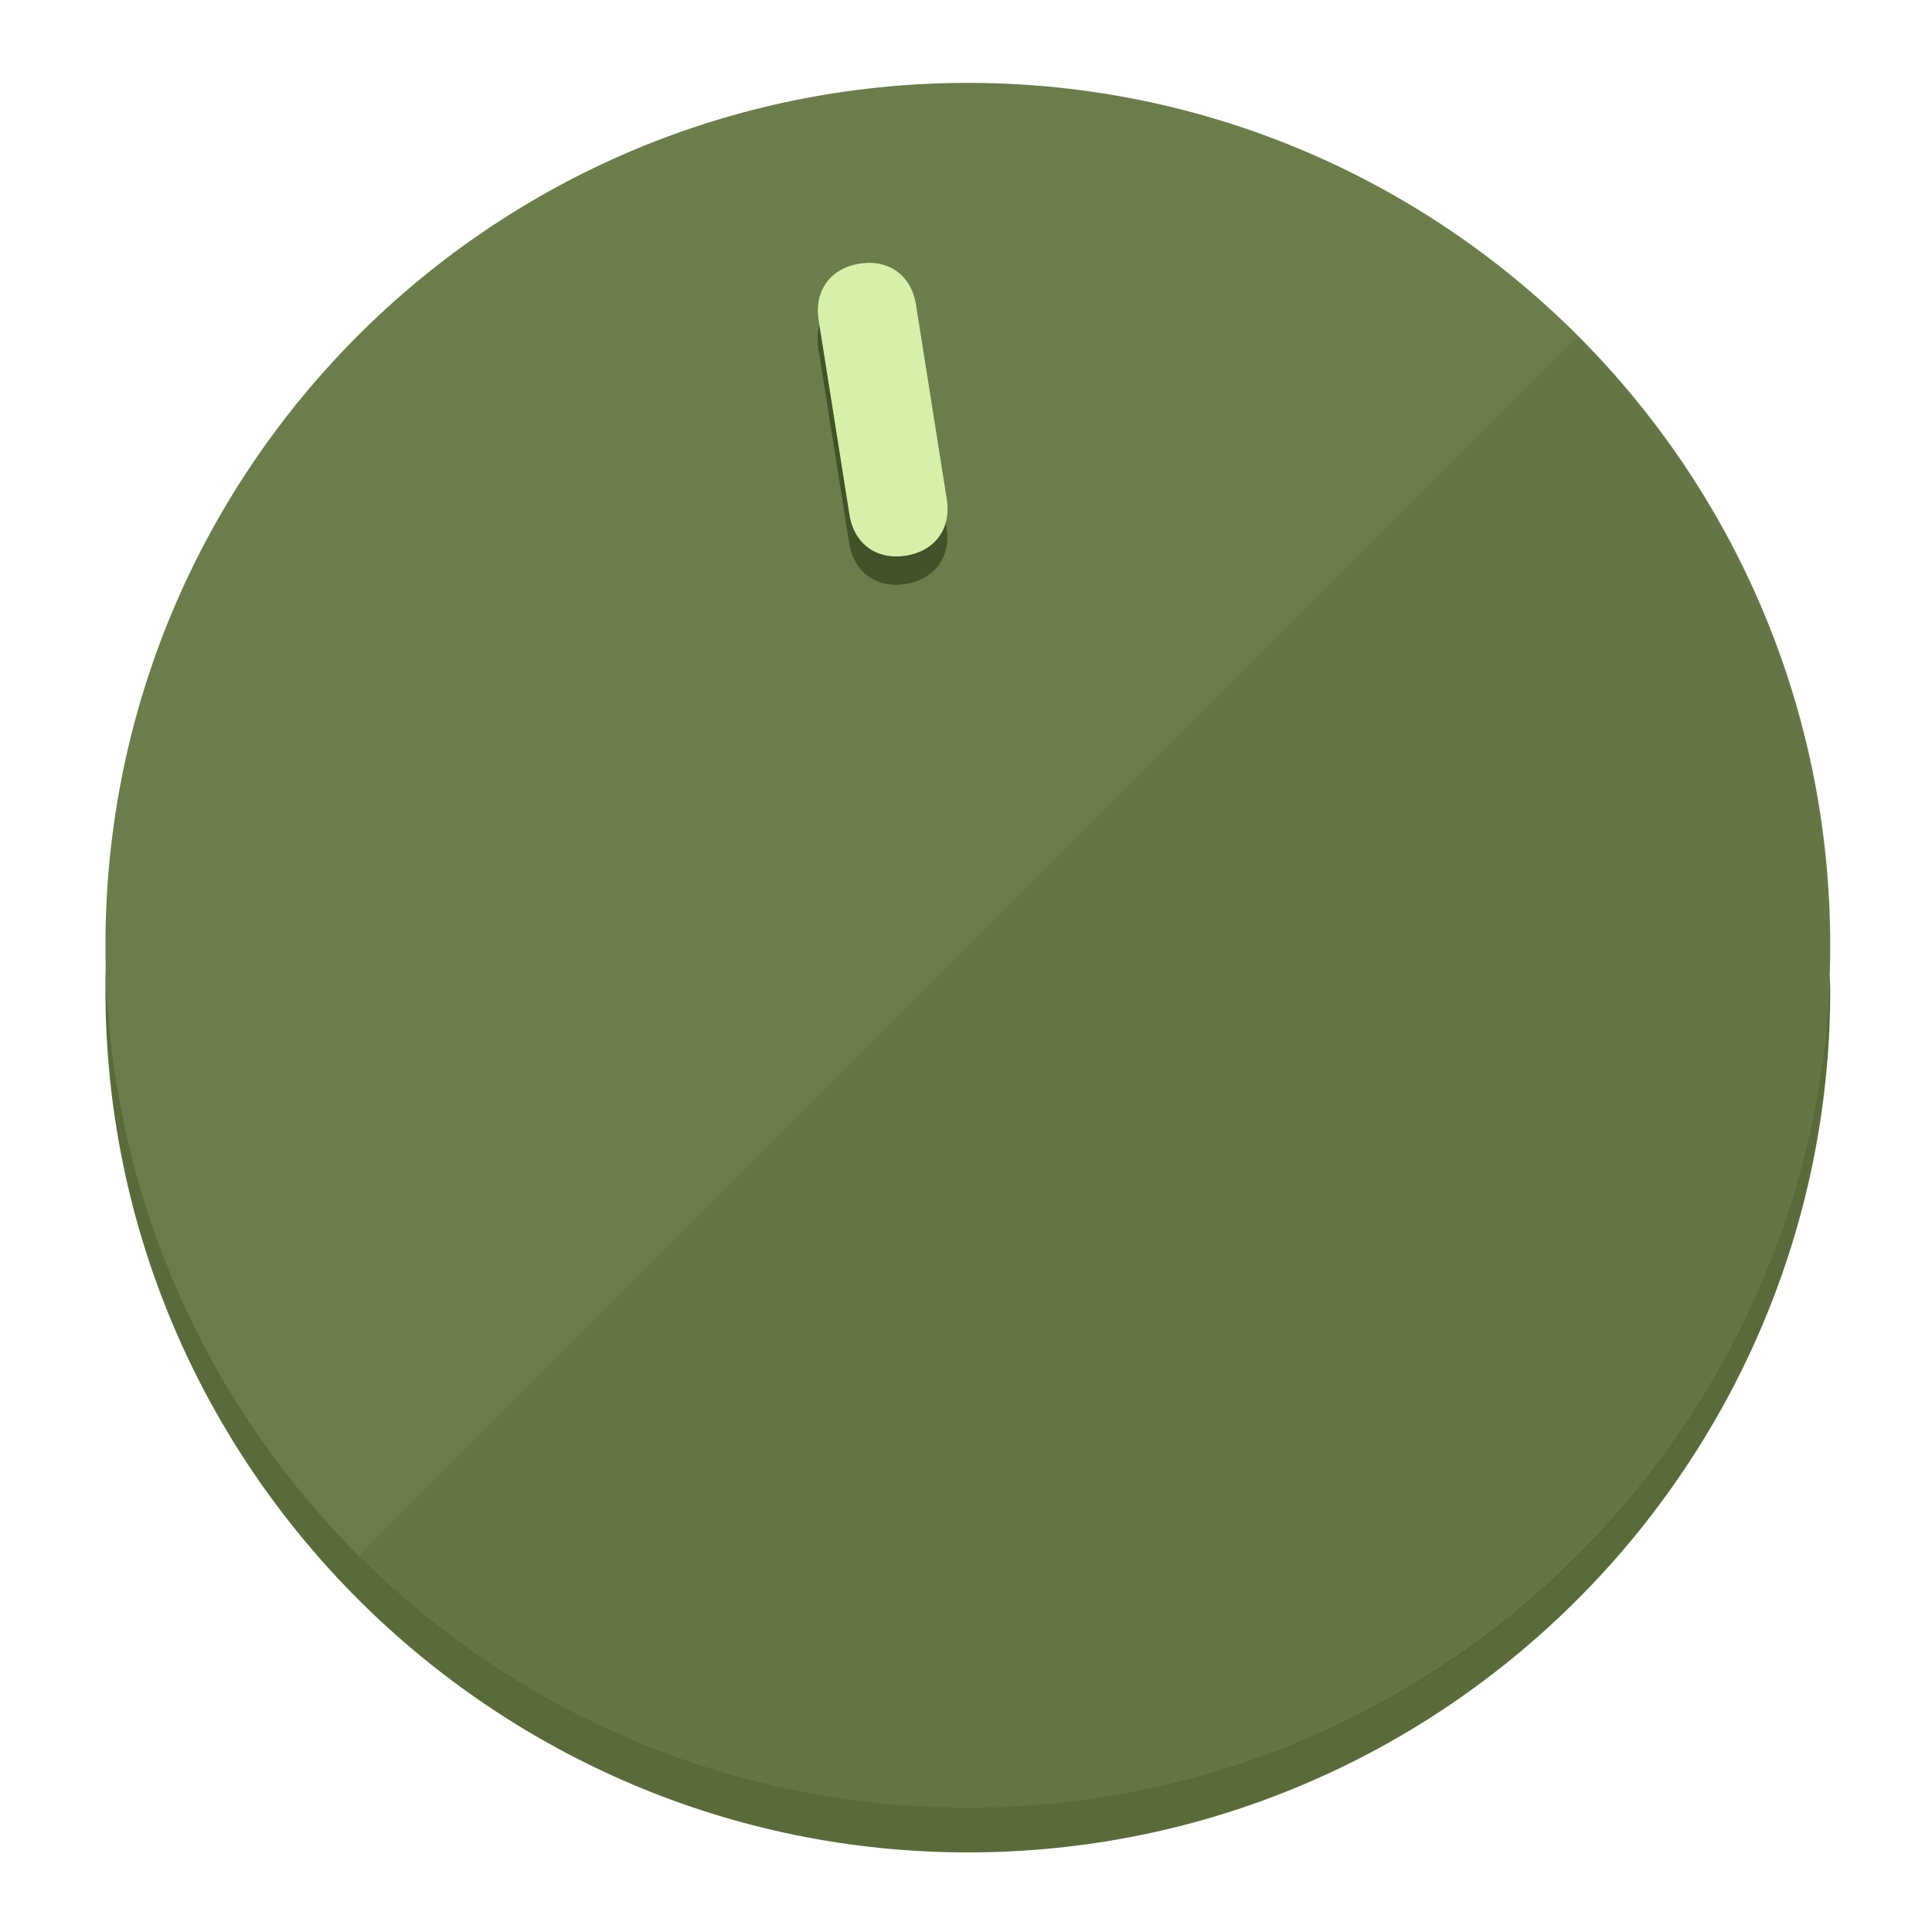
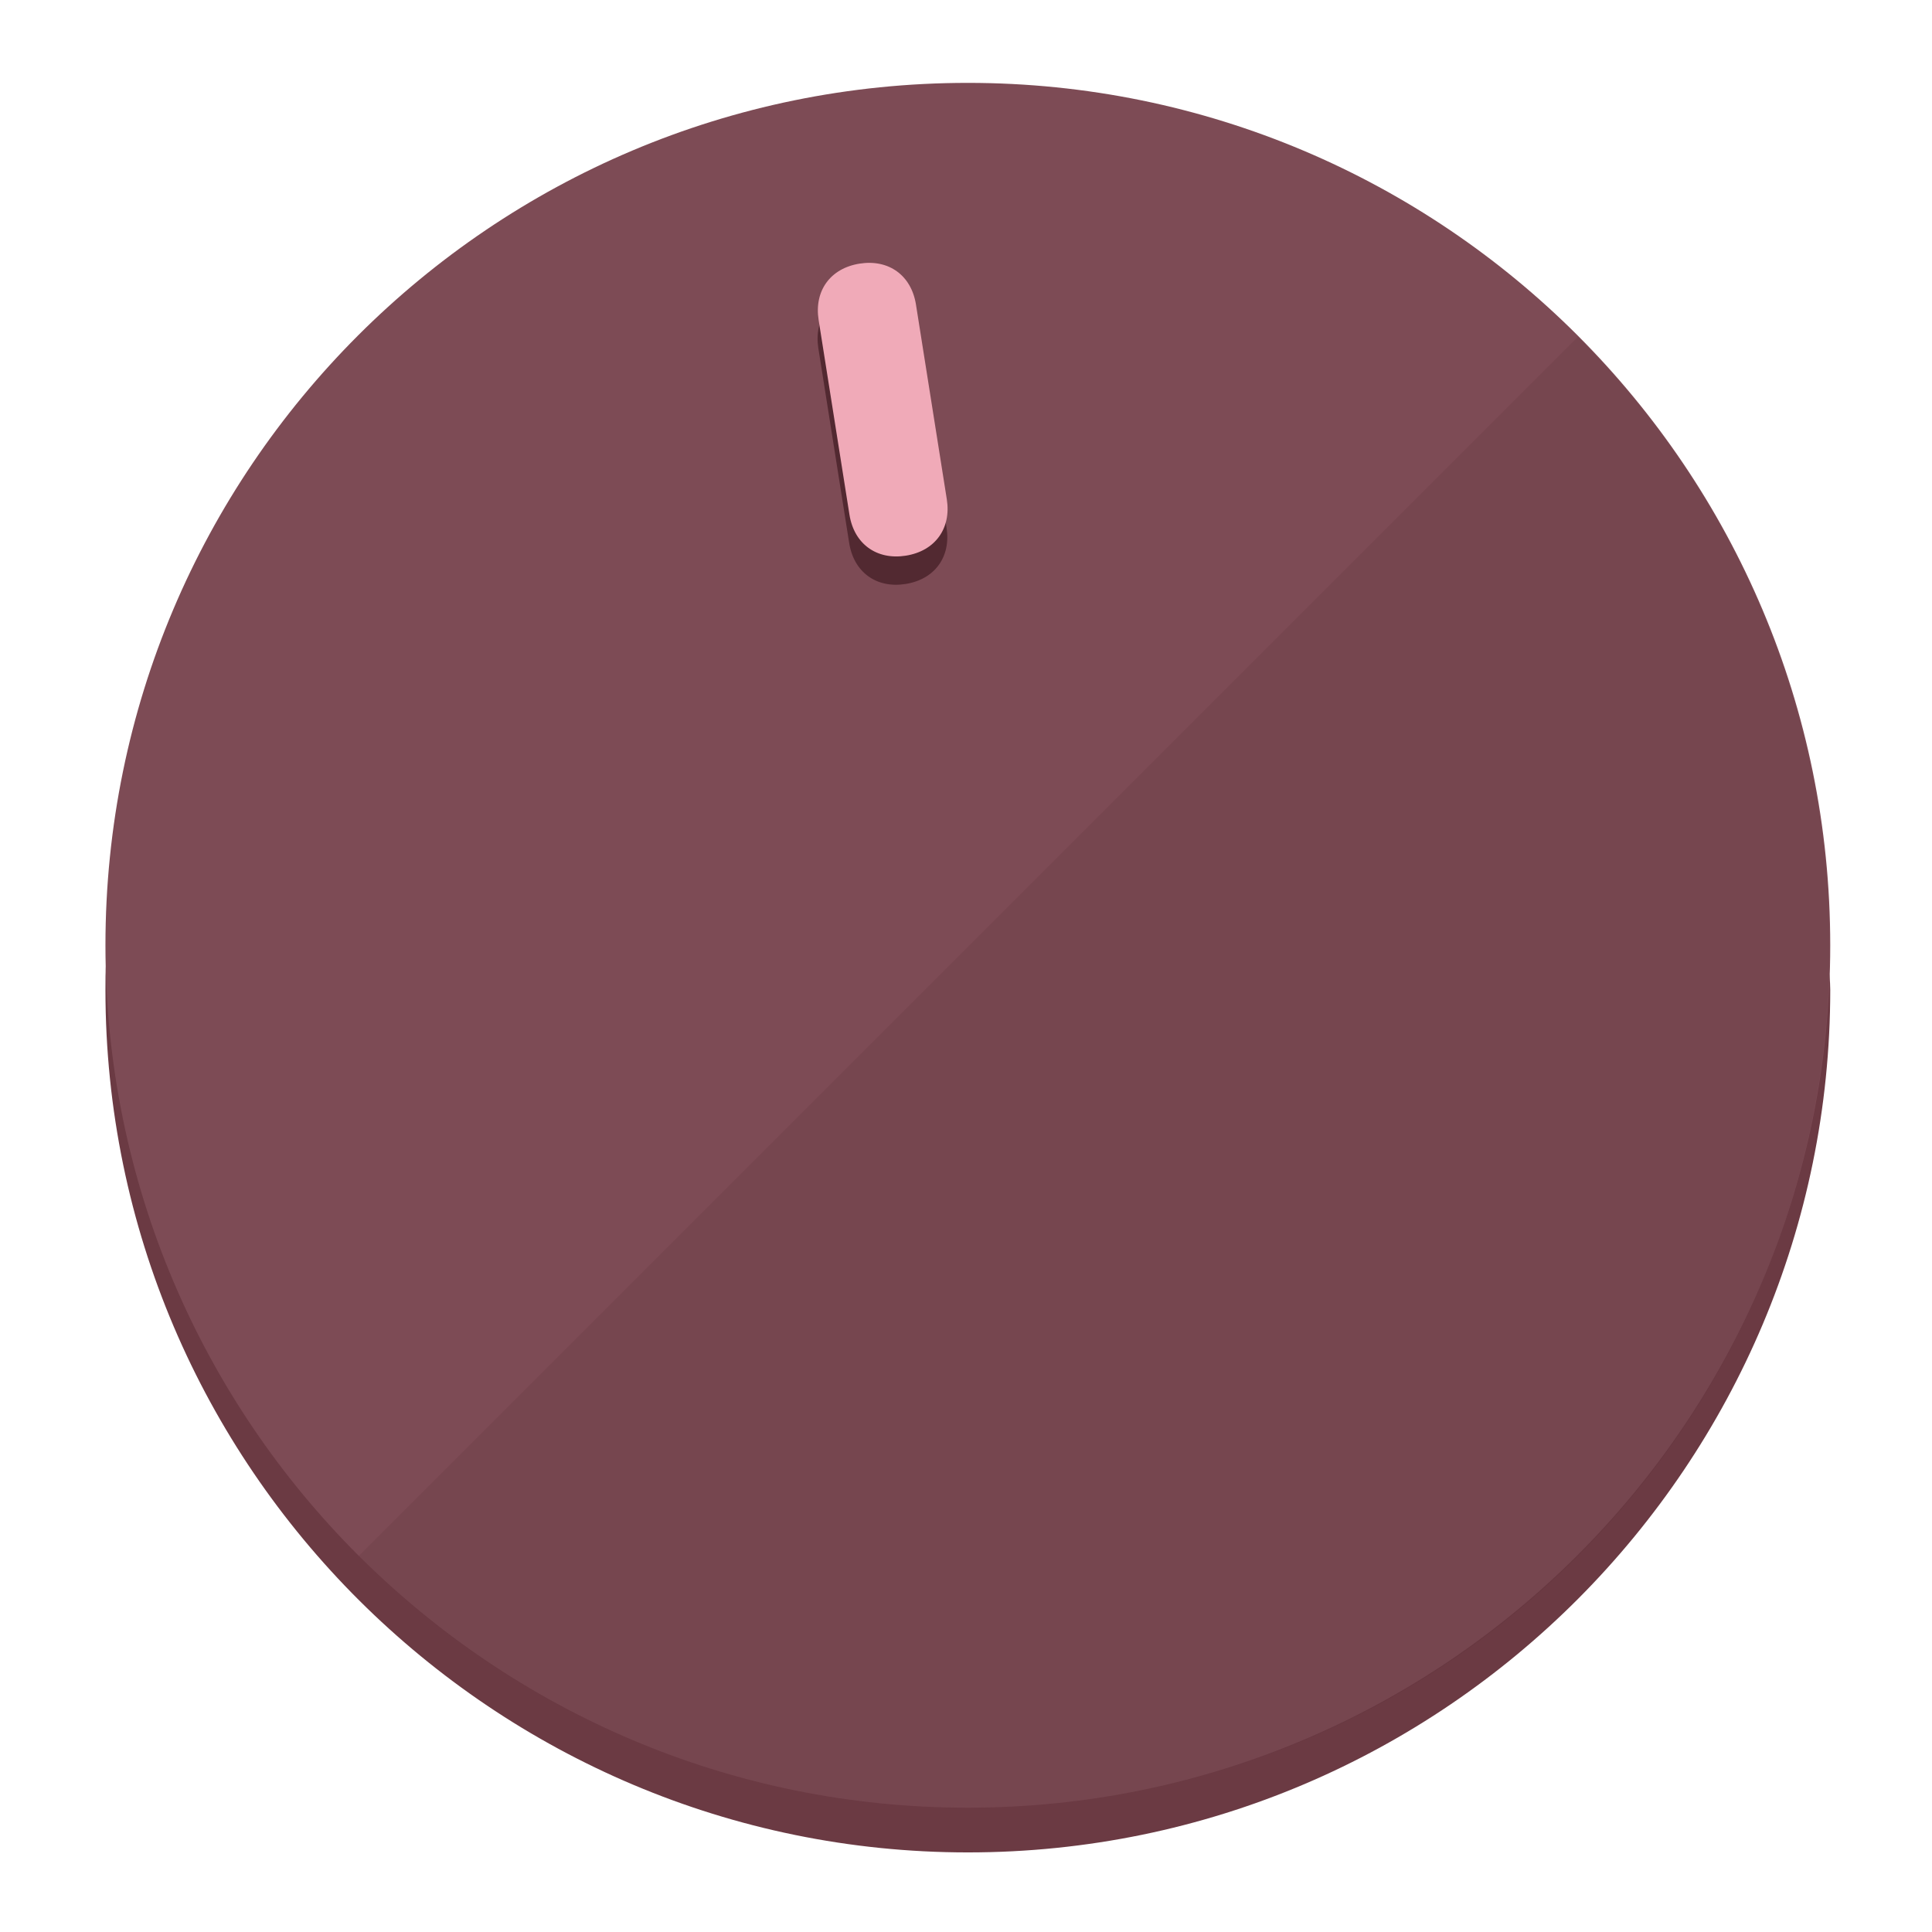
<svg xmlns="http://www.w3.org/2000/svg" height="120px" width="120px" version="1.1" id="Layer_1" viewBox="0 0 496.8 496.8" xml:space="preserve">
  <defs id="defs23" />
  <g id="g3158">
-     <path style="display:inline;fill:#596B3A;fill-opacity:1;stroke-width:1.584" d="m 248.875,445.92 c 116.582,0 212.89,-91.238 220.493,-205.286 0,5.069 1.267,8.87 1.267,13.939 0,121.651 -98.842,221.76 -221.76,221.76 -121.651,0 -221.76,-98.842 -221.76,-221.76 0,-5.069 0,-8.87 1.267,-13.939 7.603,114.048 103.91,205.286 220.493,205.286 z" id="path8" />
-     <circle style="display:inline;fill:#6A7D4B;fill-opacity:1;stroke-width:1.584" cx="248.875" cy="243.071" r="221.76" id="circle12" />
-     <path style="display:inline;fill:#425229;fill-opacity:0.154;stroke-width:1.587" d="m 405.744,86.606 c 86.308,86.308 86.308,227.193 0,313.5 -86.308,86.308 -227.193,86.308 -313.5,0" id="path14" />
+     <path style="display:inline;fill:#6B3A43;fill-opacity:1;stroke-width:1.584" d="m 248.875,445.92 c 116.582,0 212.89,-91.238 220.493,-205.286 0,5.069 1.267,8.87 1.267,13.939 0,121.651 -98.842,221.76 -221.76,221.76 -121.651,0 -221.76,-98.842 -221.76,-221.76 0,-5.069 0,-8.87 1.267,-13.939 7.603,114.048 103.91,205.286 220.493,205.286 z" id="path8" />
+     <circle style="display:inline;fill:#7D4B55;fill-opacity:1;stroke-width:1.584" cx="248.875" cy="243.071" r="221.76" id="circle12" />
+     <path style="display:inline;fill:#522931;fill-opacity:0.154;stroke-width:1.587" d="m 405.744,86.606 c 86.308,86.308 86.308,227.193 0,313.5 -86.308,86.308 -227.193,86.308 -313.5,0" id="path14" />
  </g>
  <g id="g3198">
    <circle style="display:none;fill:#000000;fill-opacity:0;stroke-width:1.584" cx="207.304" cy="279.452" r="221.76" id="circle12-3" transform="rotate(-9)" />
-     <path style="display:inline;fill:#425229;fill-opacity:1;stroke-width:1.584" d="m 243.395,135.669 c 1.189,7.51 -3.024,13.309 -10.534,14.498 v 0 c -7.51,1.189 -13.309,-3.024 -14.498,-10.534 l -7.929,-50.064 c -1.189,-7.51 3.024,-13.309 10.534,-14.498 v 0 c 7.51,-1.189 13.309,3.024 14.498,10.534 z" id="path3789" />
-     <path style="display:inline;fill:#D6F0AA;stroke-width:1.584" d="m 243.465,128.388 c 1.189,7.51 -3.024,13.309 -10.534,14.498 v 0 c -7.51,1.189 -13.309,-3.024 -14.498,-10.534 l -7.929,-50.064 c -1.189,-7.51 3.024,-13.309 10.534,-14.498 v 0 c 7.51,-1.189 13.309,3.024 14.498,10.534 z" id="path915" />
+     <path style="display:inline;fill:#522931;fill-opacity:1;stroke-width:1.584" d="m 243.395,135.669 c 1.189,7.51 -3.024,13.309 -10.534,14.498 v 0 c -7.51,1.189 -13.309,-3.024 -14.498,-10.534 l -7.929,-50.064 c -1.189,-7.51 3.024,-13.309 10.534,-14.498 v 0 c 7.51,-1.189 13.309,3.024 14.498,10.534 z" id="path3789" />
+     <path style="display:inline;fill:#F0AAB8;stroke-width:1.584" d="m 243.465,128.388 c 1.189,7.51 -3.024,13.309 -10.534,14.498 v 0 c -7.51,1.189 -13.309,-3.024 -14.498,-10.534 l -7.929,-50.064 c -1.189,-7.51 3.024,-13.309 10.534,-14.498 v 0 c 7.51,-1.189 13.309,3.024 14.498,10.534 z" id="path915" />
  </g>
</svg>
